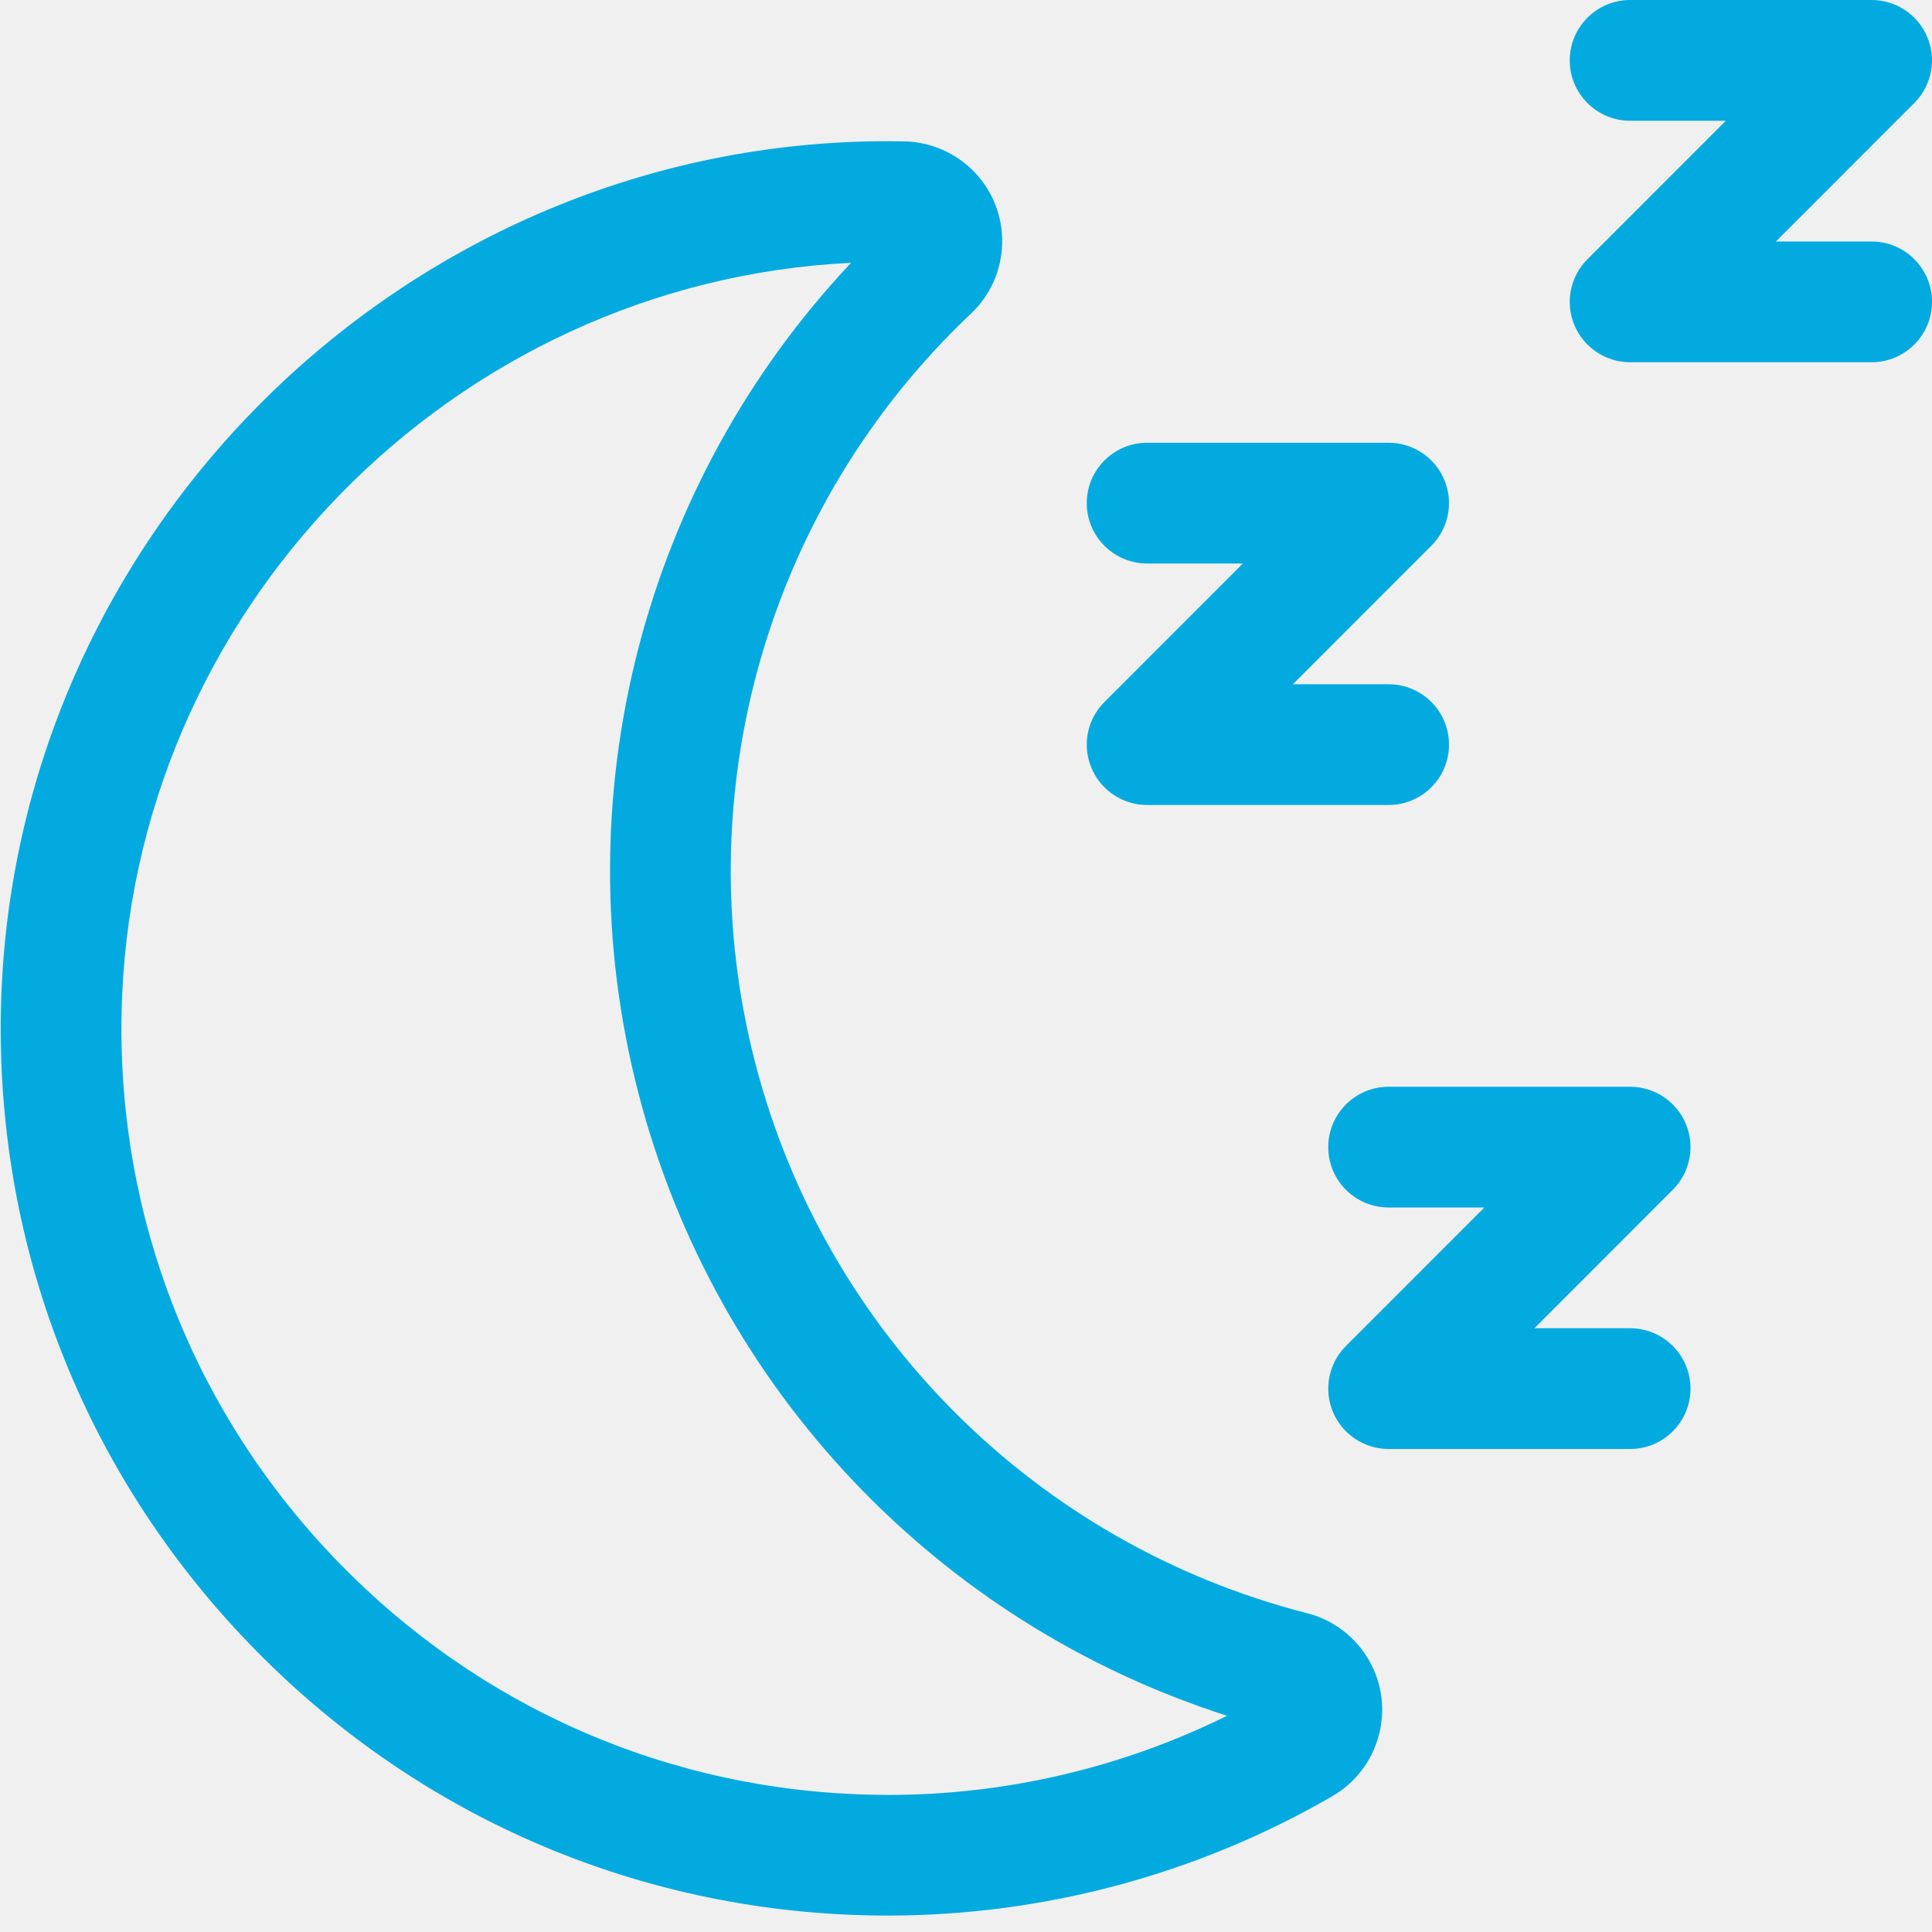
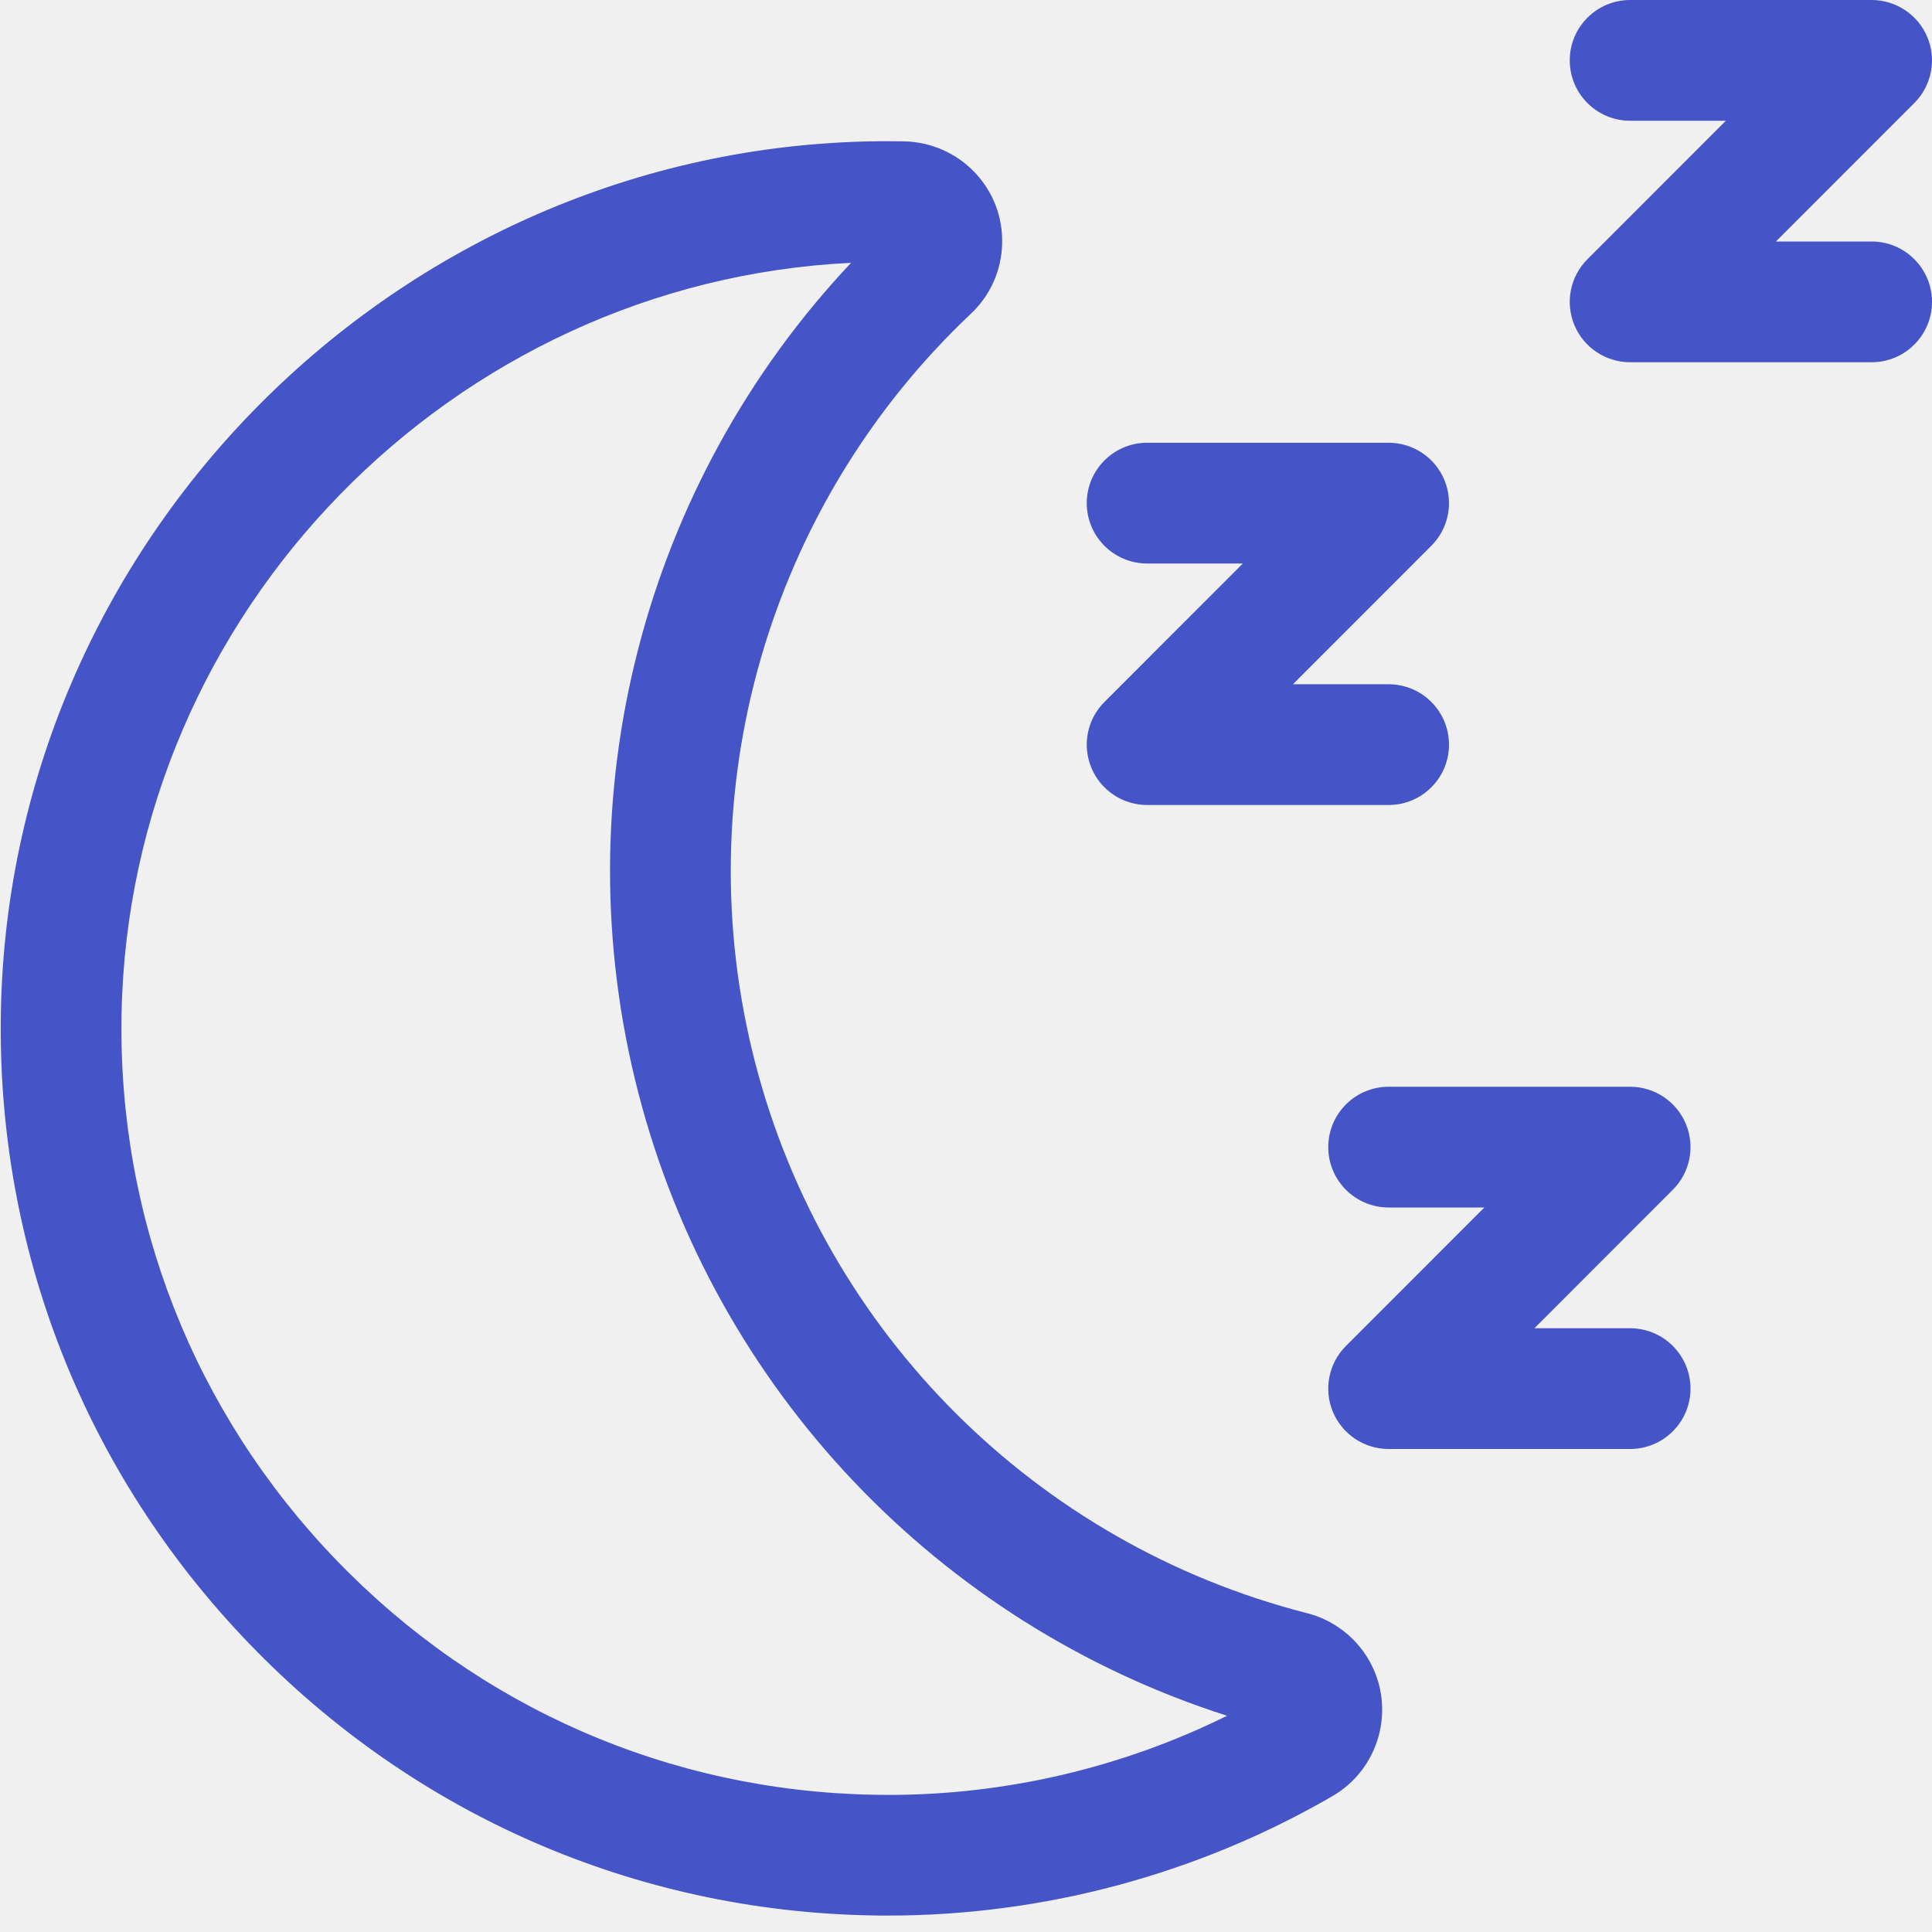
<svg xmlns="http://www.w3.org/2000/svg" width="24" height="24" viewBox="0 0 24 24" fill="none">
  <g clip-path="url(#clip0)">
-     <path d="M10.824 23.794C7.885 23.74 5.14 22.54 3.096 20.418C1.051 18.295 -0.044 15.508 0.011 12.569C0.121 6.606 5.063 1.754 11.026 1.754C11.096 1.754 11.165 1.755 11.235 1.756C11.564 1.763 11.883 1.903 12.11 2.143C12.338 2.383 12.458 2.698 12.449 3.029C12.44 3.36 12.303 3.668 12.063 3.895C9.54 6.277 8.513 9.843 9.381 13.201C10.249 16.559 12.875 19.179 16.235 20.039C16.559 20.12 16.842 20.335 17.009 20.629C17.346 21.223 17.136 21.981 16.542 22.318C14.872 23.284 12.964 23.796 11.029 23.796C10.961 23.796 10.892 23.796 10.824 23.794ZM10.572 3.265C5.627 3.503 1.603 7.598 1.51 12.598C1.463 15.136 2.409 17.544 4.176 19.378C5.943 21.212 8.313 22.248 10.852 22.295C10.915 22.296 10.977 22.297 11.04 22.297C12.496 22.297 13.937 21.959 15.243 21.314C11.652 20.166 8.88 17.253 7.93 13.577C6.978 9.9 7.99 6.008 10.572 3.265Z" fill="#03AAE0" />
-     <path fill-rule="evenodd" clip-rule="evenodd" d="M20.25 1.5C19.836 1.5 19.5 1.164 19.5 0.75C19.5 0.336 19.836 0 20.25 0H23.25C23.553 0 23.827 0.183 23.943 0.463C24.059 0.743 23.995 1.066 23.78 1.28L22.061 3H23.25C23.664 3 24 3.336 24 3.75C24 4.164 23.664 4.5 23.25 4.5H20.25C19.947 4.5 19.673 4.317 19.557 4.037C19.441 3.757 19.505 3.434 19.72 3.22L21.439 1.5H20.25Z" fill="#03AAE0" />
-     <path fill-rule="evenodd" clip-rule="evenodd" d="M14.25 7C13.836 7 13.5 6.664 13.5 6.25C13.5 5.836 13.836 5.5 14.25 5.5H17.25C17.553 5.5 17.827 5.683 17.943 5.963C18.059 6.243 17.995 6.566 17.78 6.78L16.061 8.5H17.25C17.664 8.5 18 8.836 18 9.25C18 9.664 17.664 10 17.25 10H14.25C13.947 10 13.673 9.817 13.557 9.537C13.441 9.257 13.505 8.934 13.72 8.72L15.439 7H14.25Z" fill="#03AAE0" />
-     <path fill-rule="evenodd" clip-rule="evenodd" d="M17.25 15C16.836 15 16.5 14.664 16.5 14.25C16.5 13.836 16.836 13.5 17.25 13.5H20.25C20.553 13.5 20.827 13.683 20.943 13.963C21.059 14.243 20.995 14.566 20.78 14.78L19.061 16.5H20.25C20.664 16.5 21 16.836 21 17.25C21 17.664 20.664 18 20.25 18H17.25C16.947 18 16.673 17.817 16.557 17.537C16.441 17.257 16.505 16.934 16.72 16.72L18.439 15H17.25Z" fill="#03AAE0" />
+     <path d="M10.824 23.794C7.885 23.74 5.14 22.54 3.096 20.418C1.051 18.295 -0.044 15.508 0.011 12.569C0.121 6.606 5.063 1.754 11.026 1.754C11.096 1.754 11.165 1.755 11.235 1.756C11.564 1.763 11.883 1.903 12.11 2.143C12.338 2.383 12.458 2.698 12.449 3.029C12.44 3.36 12.303 3.668 12.063 3.895C9.54 6.277 8.513 9.843 9.381 13.201C10.249 16.559 12.875 19.179 16.235 20.039C16.559 20.12 16.842 20.335 17.009 20.629C17.346 21.223 17.136 21.981 16.542 22.318C14.872 23.284 12.964 23.796 11.029 23.796C10.961 23.796 10.892 23.796 10.824 23.794ZM10.572 3.265C5.627 3.503 1.603 7.598 1.51 12.598C1.463 15.136 2.409 17.544 4.176 19.378C5.943 21.212 8.313 22.248 10.852 22.295C10.915 22.296 10.977 22.297 11.04 22.297C12.496 22.297 13.937 21.959 15.243 21.314C11.652 20.166 8.88 17.253 7.93 13.577C6.978 9.9 7.99 6.008 10.572 3.265Z" fill="#4555C7" />
+     <path fill-rule="evenodd" clip-rule="evenodd" d="M20.25 1.5C19.836 1.5 19.5 1.164 19.5 0.75C19.5 0.336 19.836 0 20.25 0H23.25C23.553 0 23.827 0.183 23.943 0.463C24.059 0.743 23.995 1.066 23.78 1.28L22.061 3H23.25C23.664 3 24 3.336 24 3.75C24 4.164 23.664 4.5 23.25 4.5H20.25C19.947 4.5 19.673 4.317 19.557 4.037C19.441 3.757 19.505 3.434 19.72 3.22L21.439 1.5H20.25Z" fill="#4555C7" />
+     <path fill-rule="evenodd" clip-rule="evenodd" d="M14.25 7C13.836 7 13.5 6.664 13.5 6.25C13.5 5.836 13.836 5.5 14.25 5.5H17.25C17.553 5.5 17.827 5.683 17.943 5.963C18.059 6.243 17.995 6.566 17.78 6.78L16.061 8.5H17.25C17.664 8.5 18 8.836 18 9.25C18 9.664 17.664 10 17.25 10H14.25C13.947 10 13.673 9.817 13.557 9.537C13.441 9.257 13.505 8.934 13.72 8.72L15.439 7H14.25Z" fill="#4555C7" />
+     <path fill-rule="evenodd" clip-rule="evenodd" d="M17.25 15C16.836 15 16.5 14.664 16.5 14.25C16.5 13.836 16.836 13.5 17.25 13.5H20.25C20.553 13.5 20.827 13.683 20.943 13.963C21.059 14.243 20.995 14.566 20.78 14.78L19.061 16.5H20.25C20.664 16.5 21 16.836 21 17.25C21 17.664 20.664 18 20.25 18H17.25C16.947 18 16.673 17.817 16.557 17.537C16.441 17.257 16.505 16.934 16.72 16.72L18.439 15H17.25Z" fill="#4555C7" />
  </g>
  <defs>
    <clipPath id="clip0">
      <rect width="24" height="24" fill="white" />
    </clipPath>
  </defs>
</svg>
